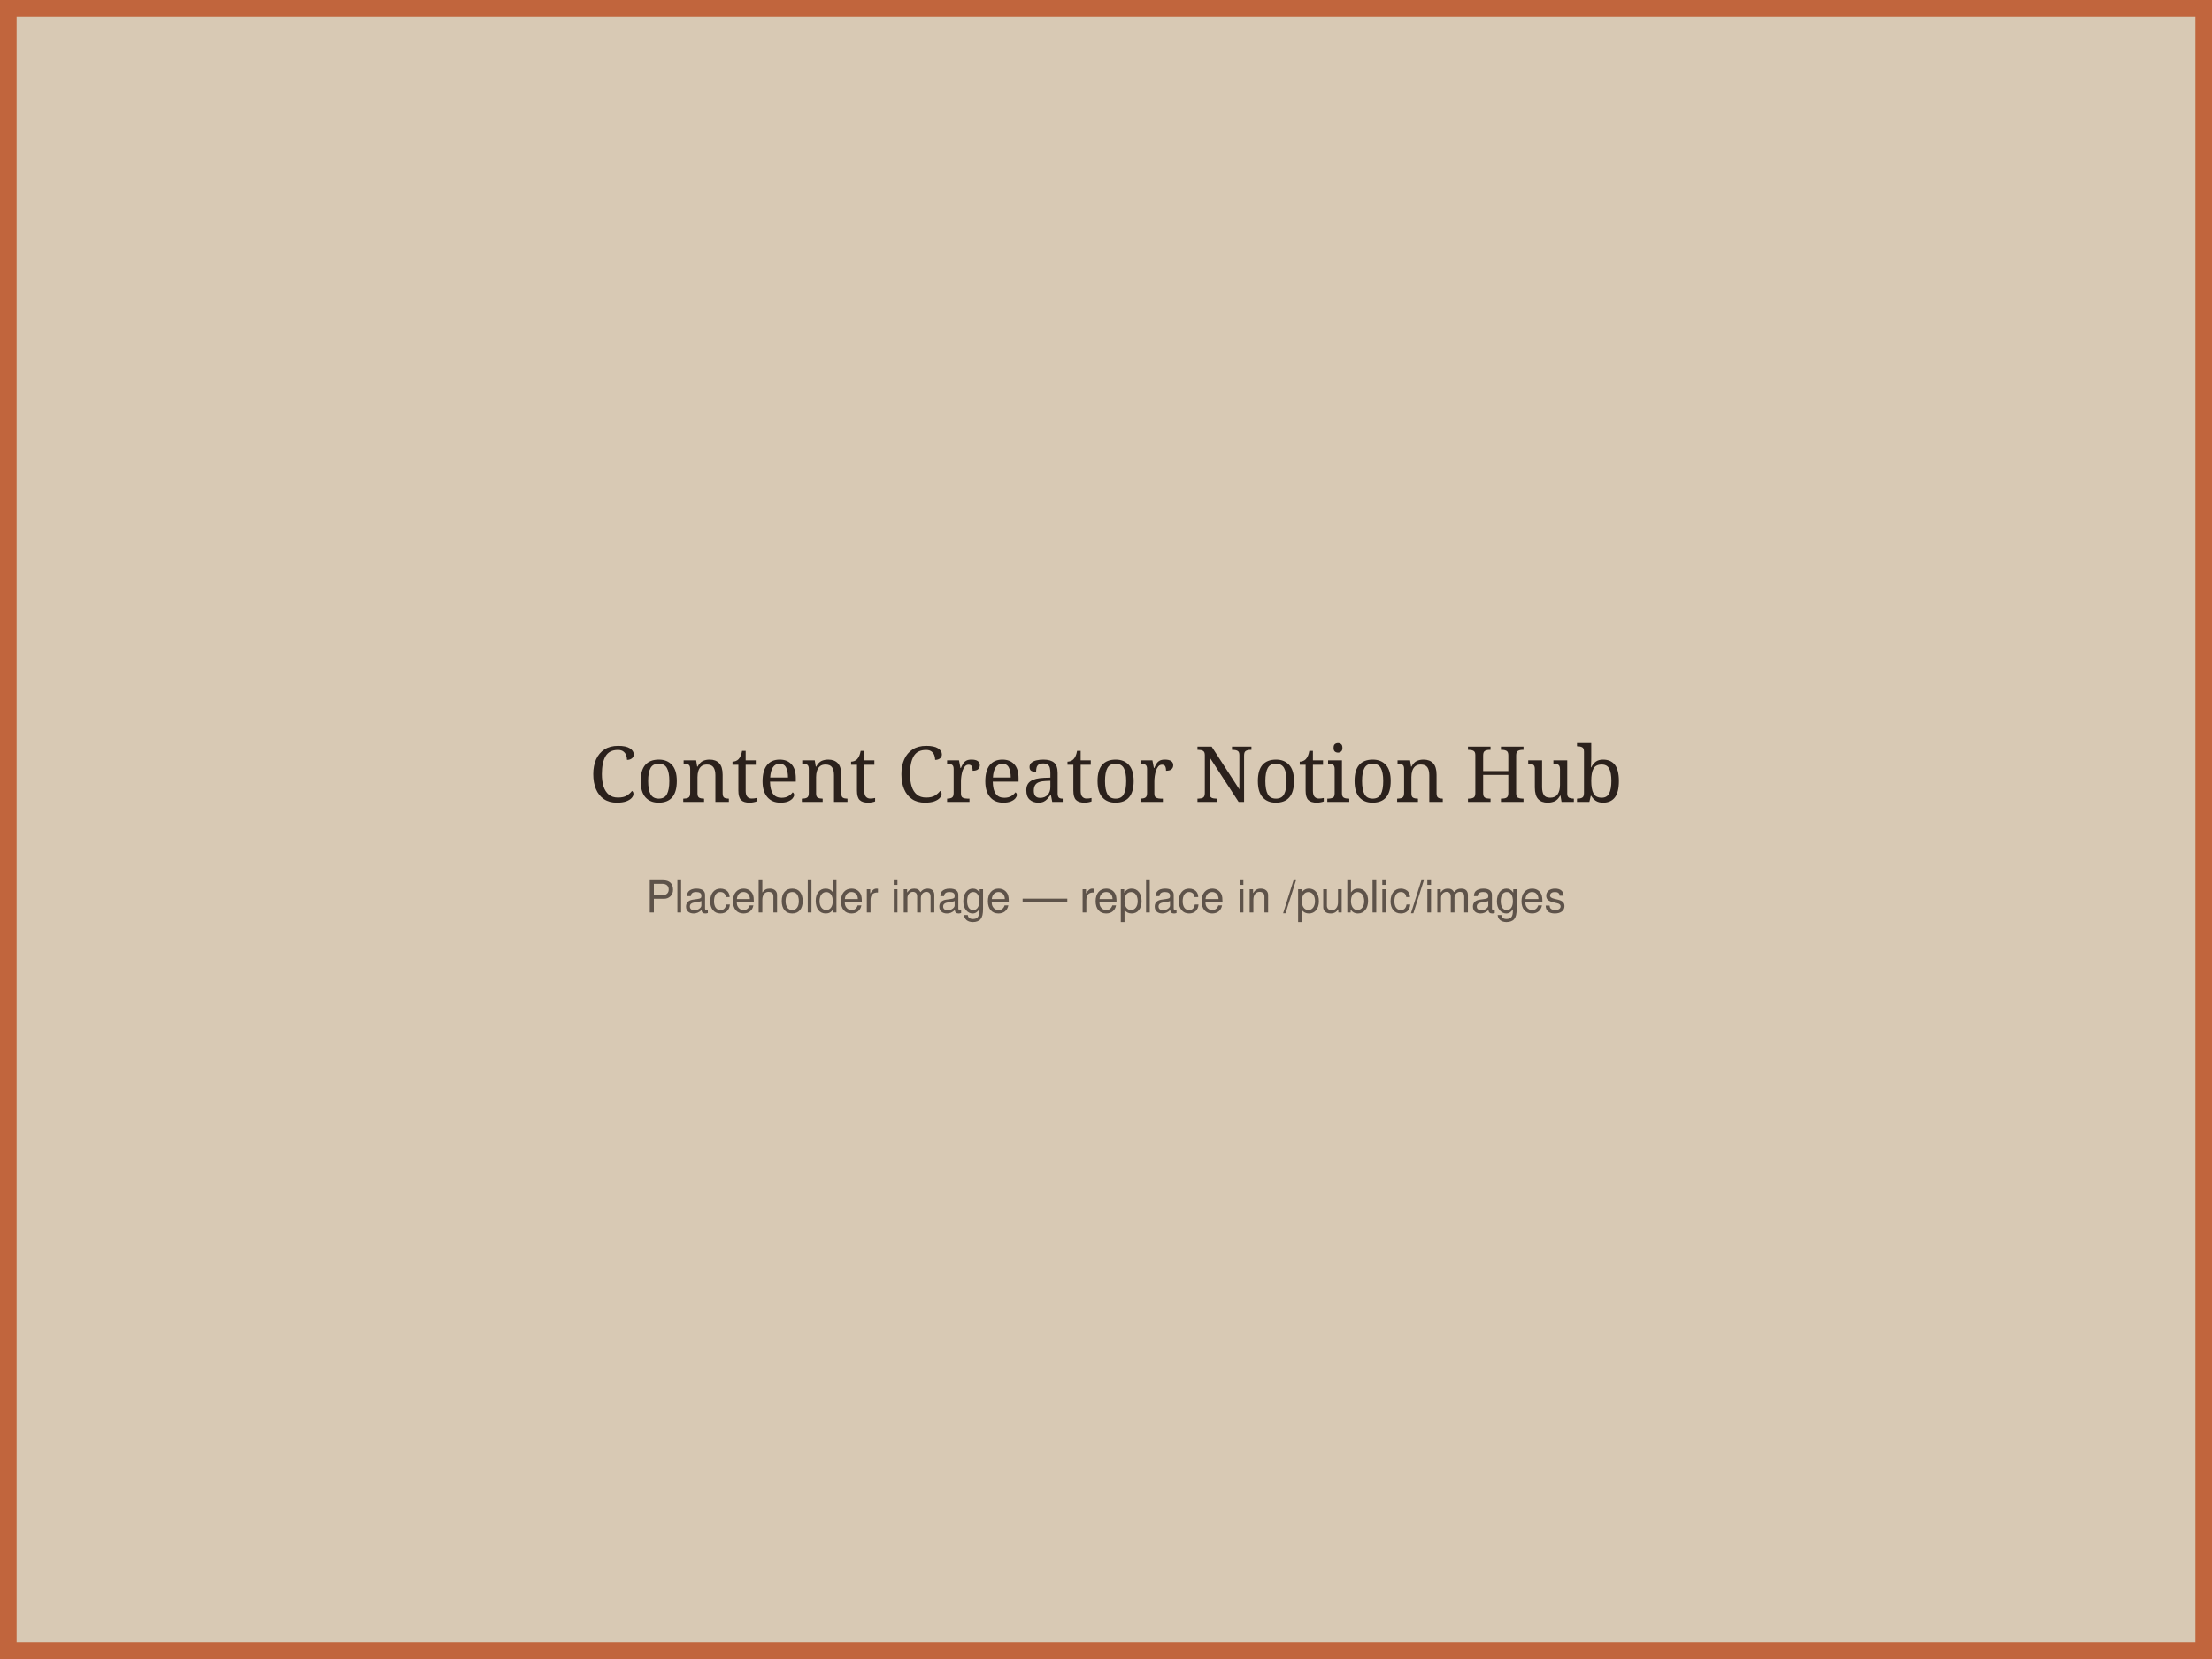
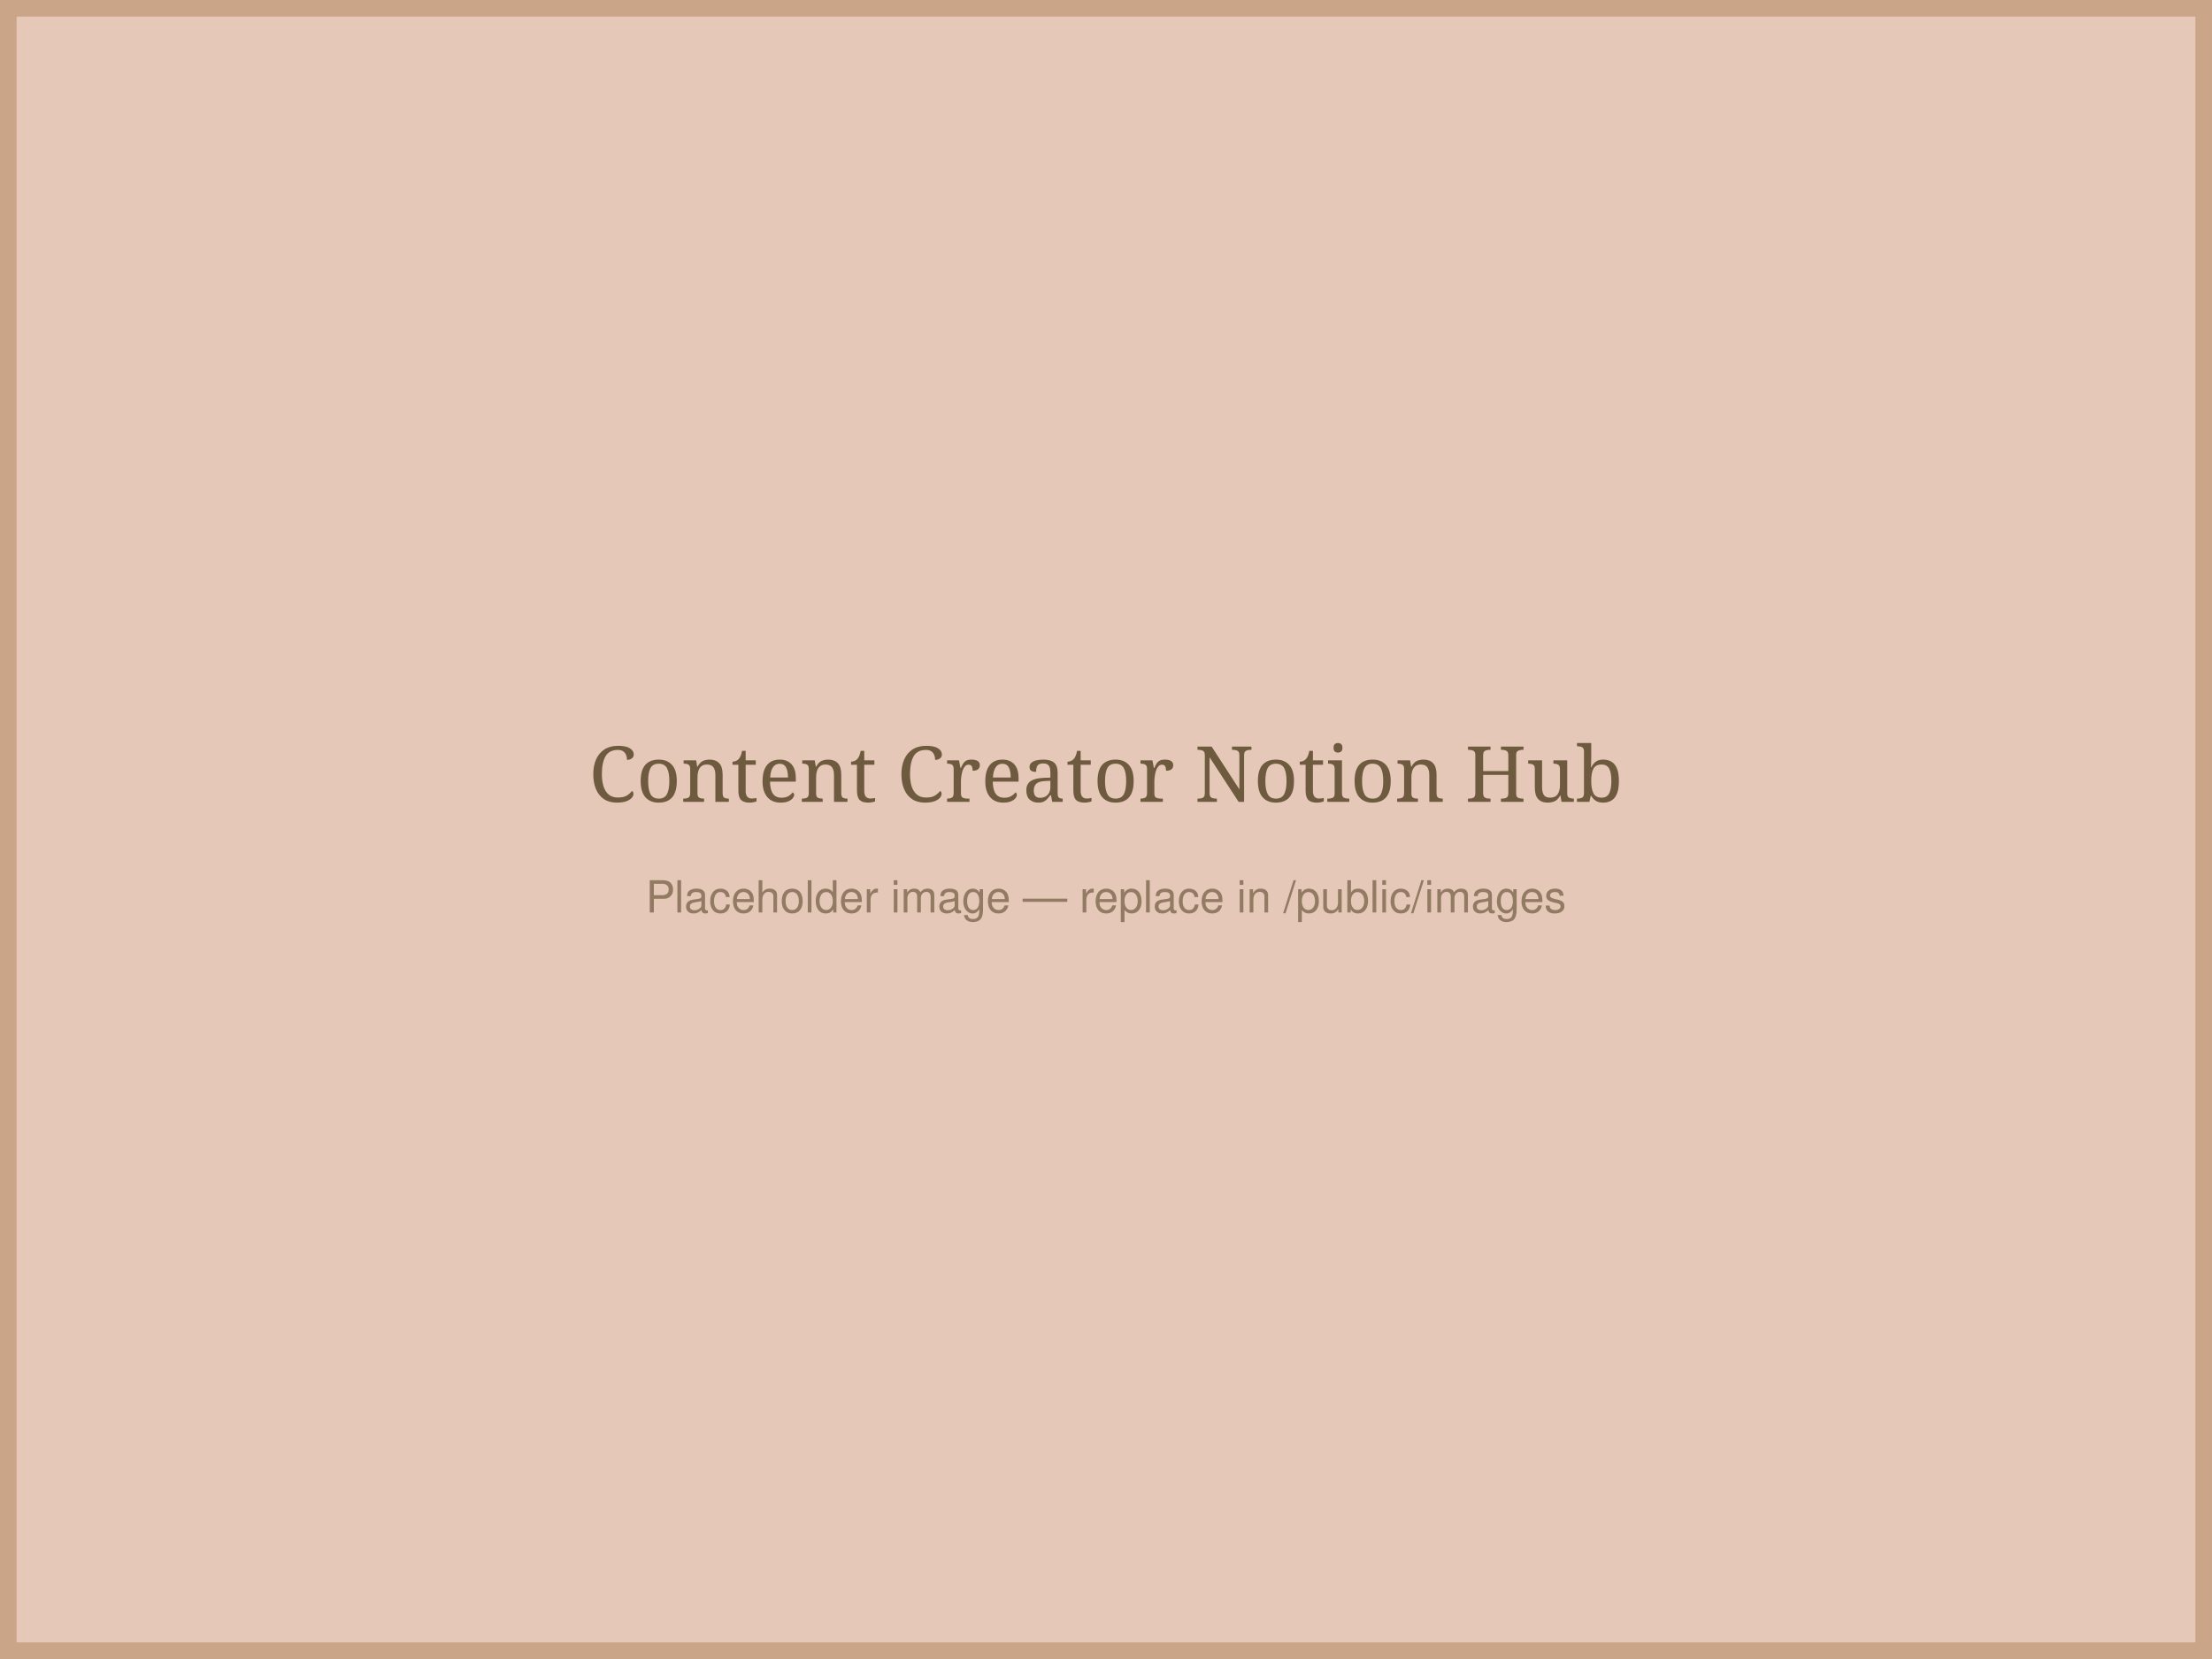
<svg xmlns="http://www.w3.org/2000/svg" viewBox="0 0 800 600">
-   <rect width="800" height="600" fill="#D8C9B4" />
-   <rect x="0" y="0" width="800" height="600" fill="none" stroke="#C1653D" stroke-width="12" />
-   <text x="400" y="290" font-family="Georgia, serif" font-size="28" fill="#2B211C" text-anchor="middle">Content Creator Notion Hub</text>
-   <text x="400" y="330" font-family="Helvetica, Arial, sans-serif" font-size="16" fill="#2B211C" text-anchor="middle" opacity="0.7">Placeholder image — replace in /public/images</text>
+   <rect width="800" height="600" fill="#e6c8b9" />
+   <rect x="0" y="0" width="800" height="600" fill="none" stroke="#cba588" stroke-width="12" />
+   <text x="400" y="290" font-family="Georgia, serif" font-size="28" fill="#6e5a3e" text-anchor="middle">Content Creator Notion Hub</text>
+   <text x="400" y="330" font-family="Helvetica, Arial, sans-serif" font-size="16" fill="#6e5a3e" text-anchor="middle" opacity="0.7">Placeholder image — replace in /public/images</text>
</svg>
